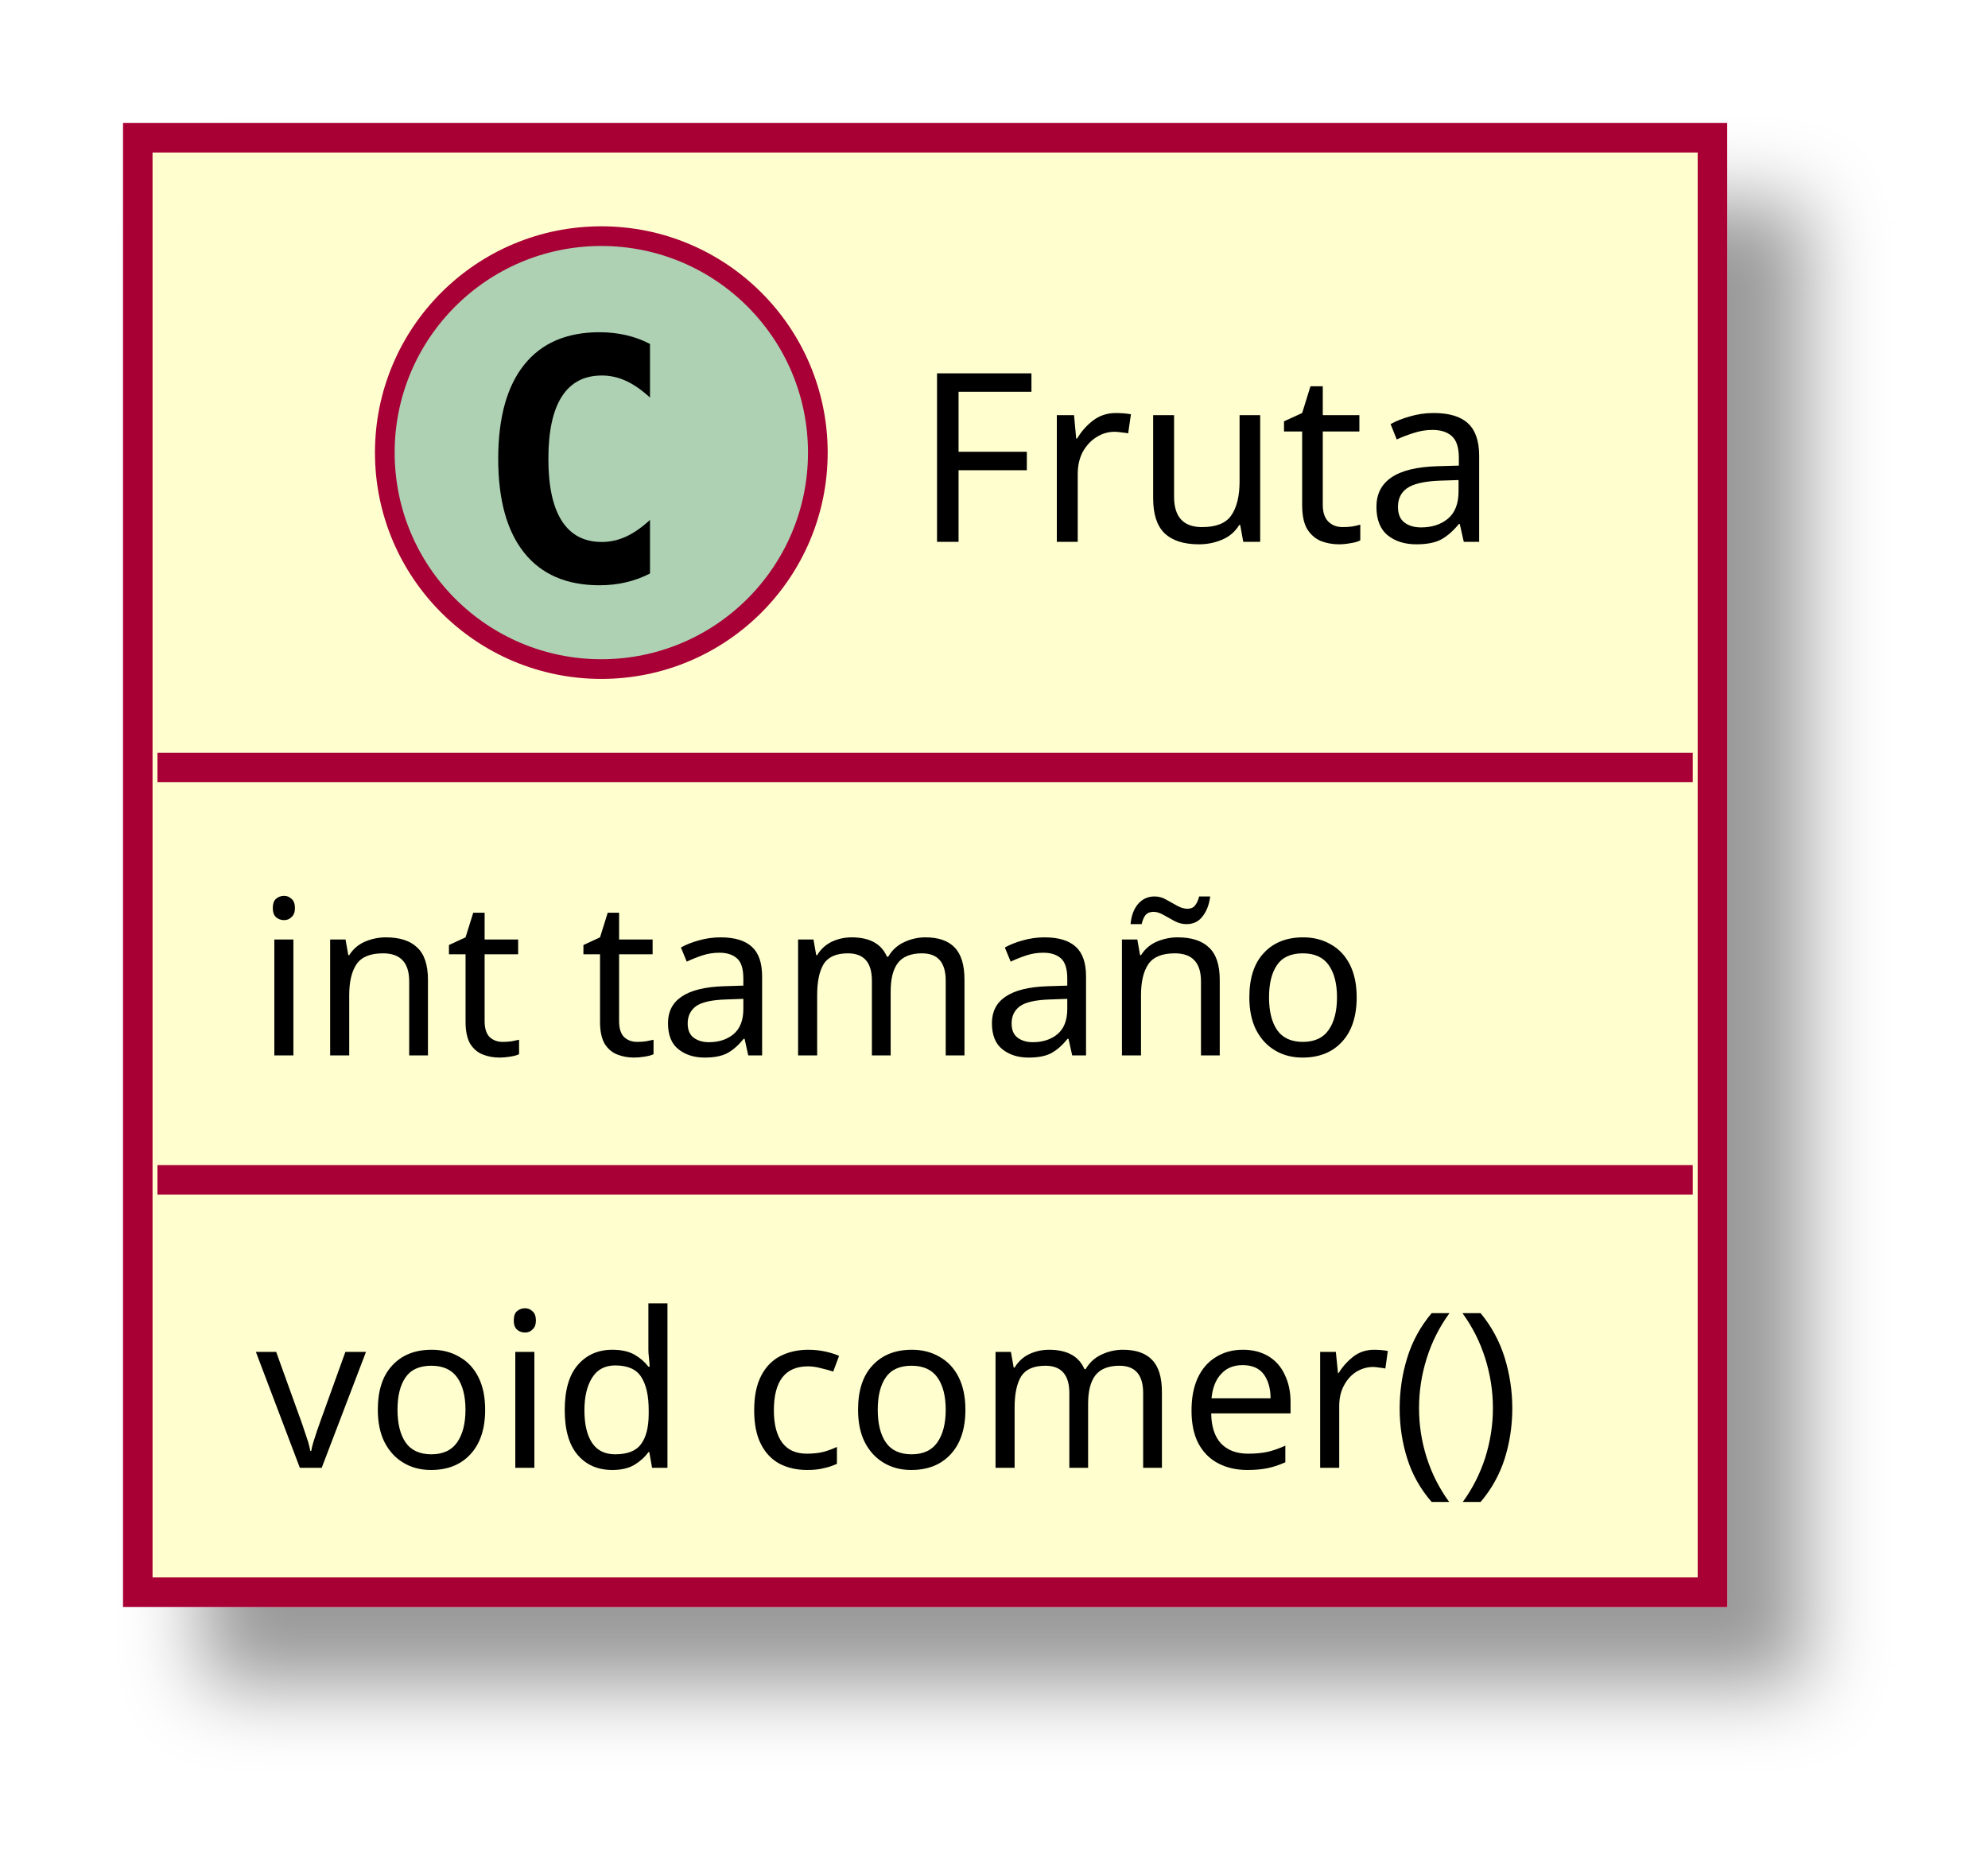
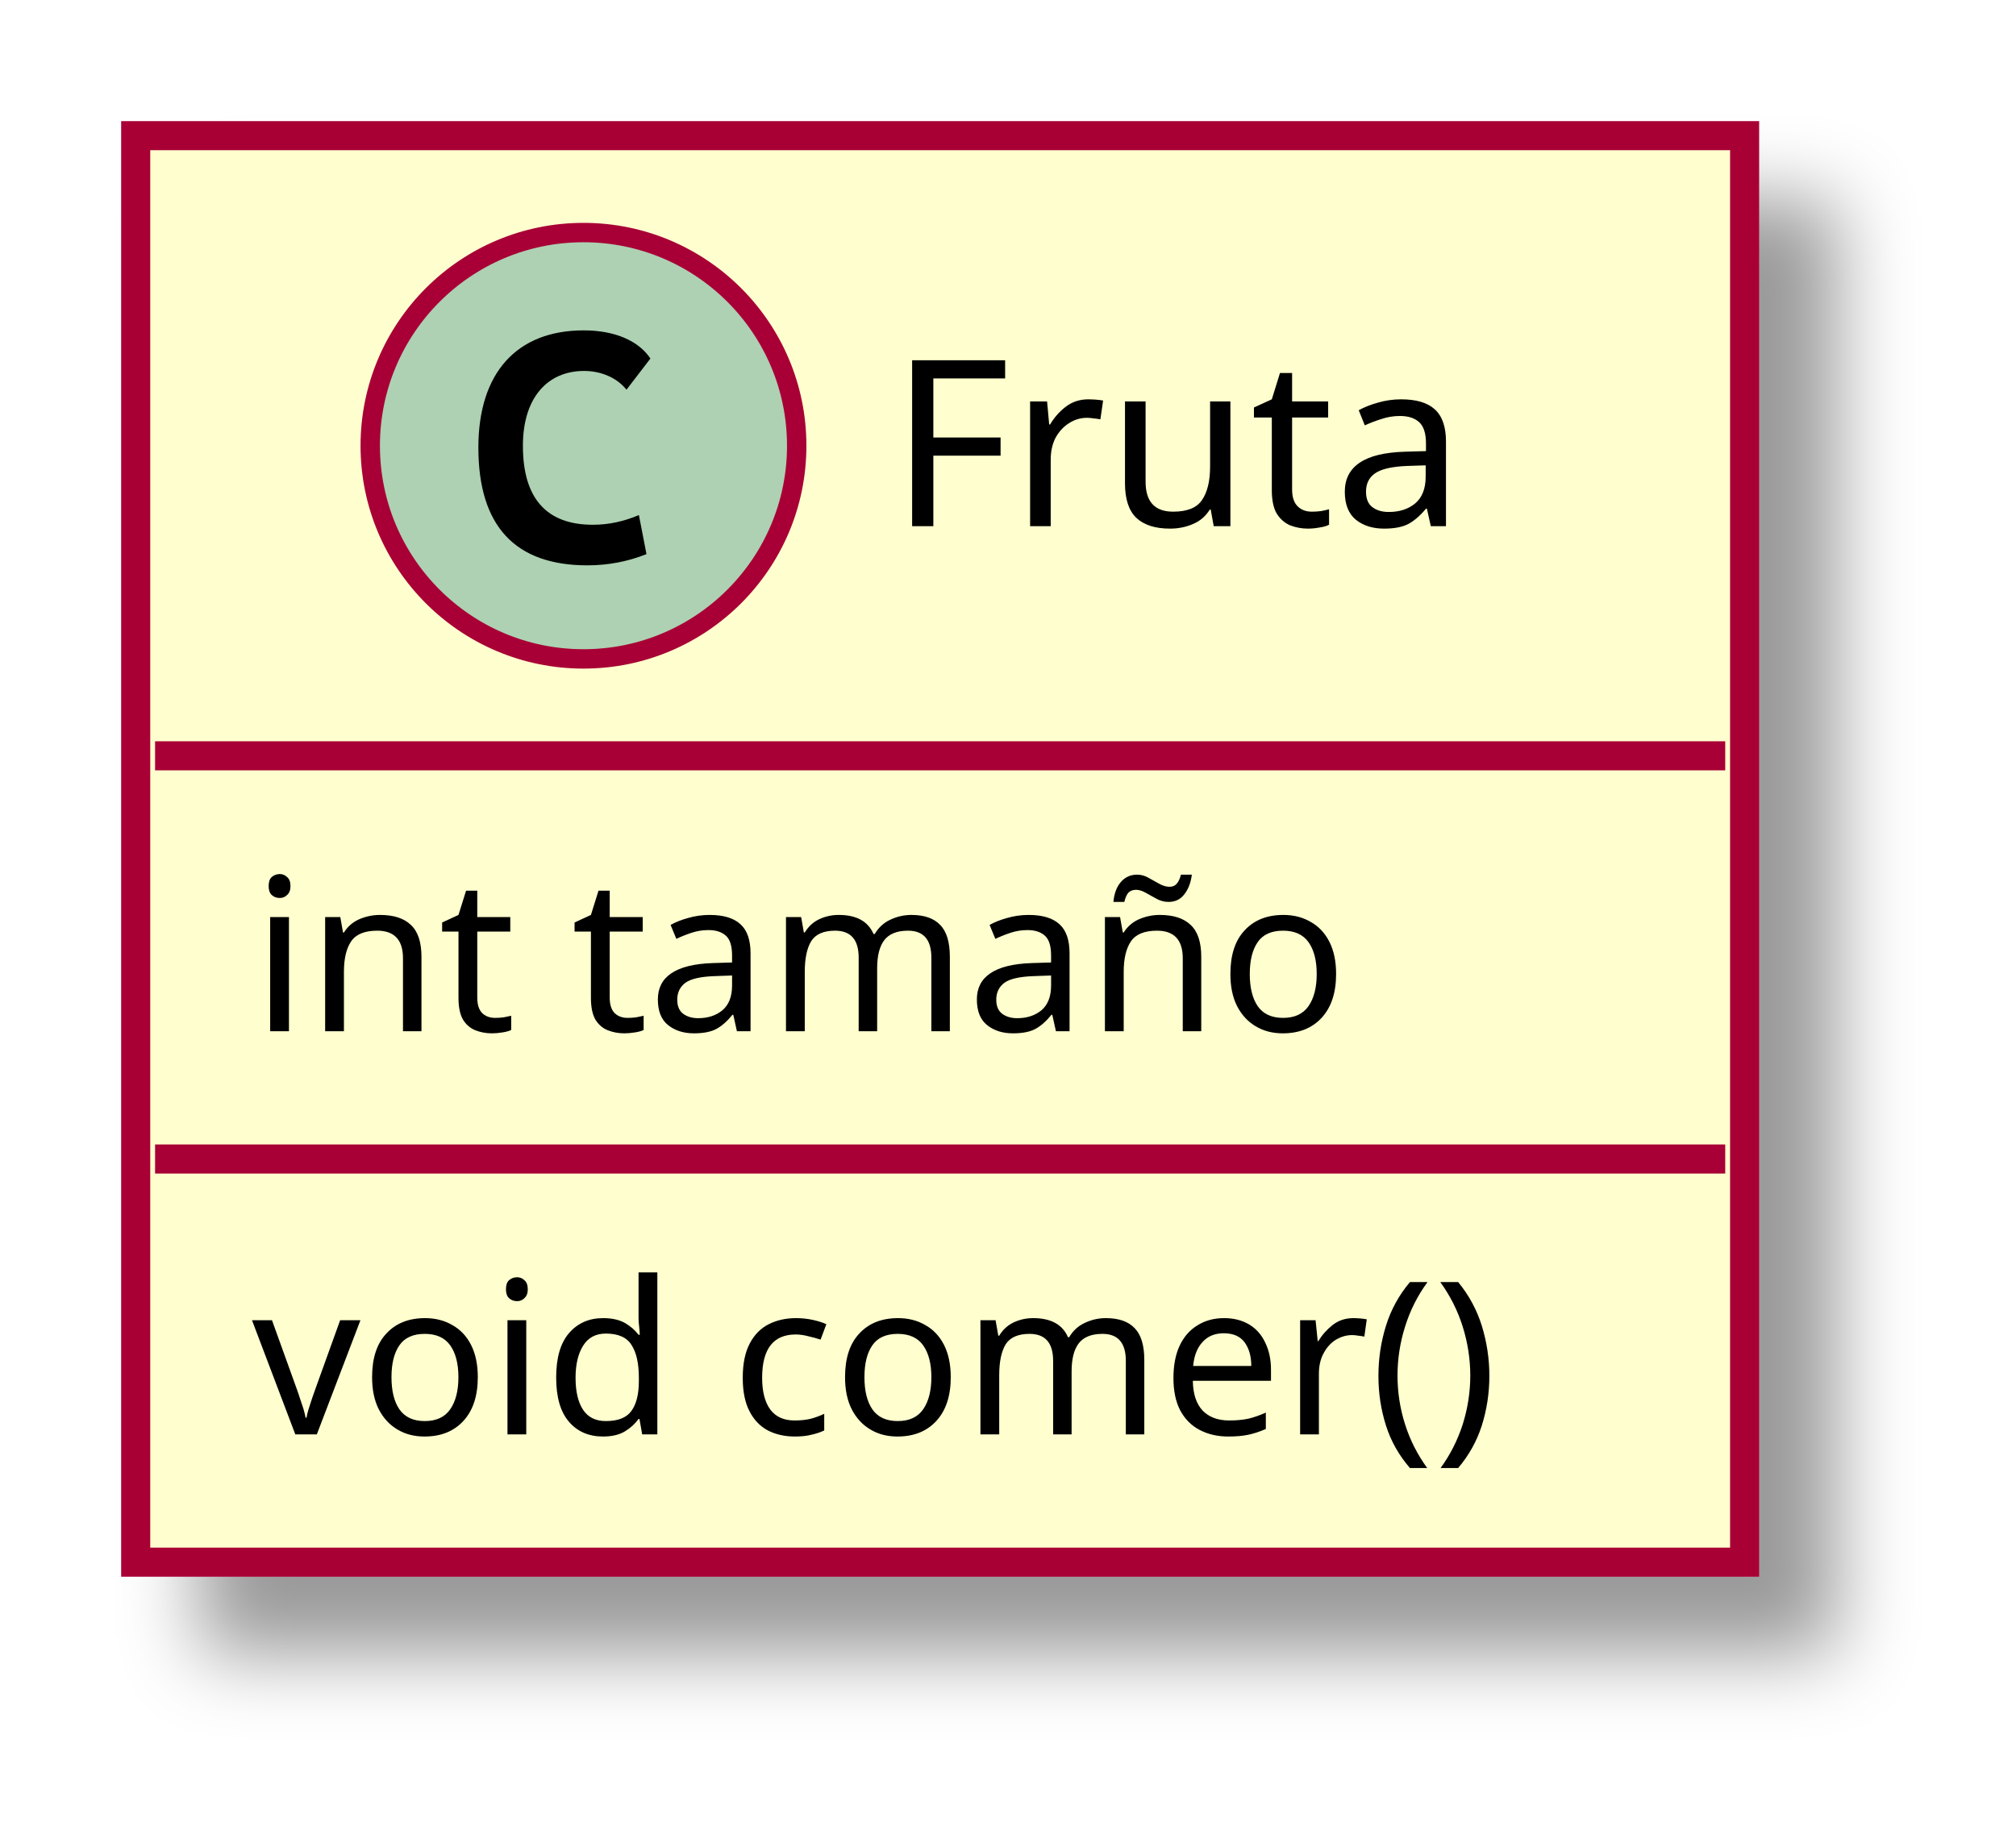
- <svg xmlns="http://www.w3.org/2000/svg" contentScriptType="application/ecmascript" contentStyleType="text/css" height="94px" preserveAspectRatio="none" style="width:101px;height:94px;background:#FFFFFF;" version="1.1" viewBox="0 0 101 94" width="101px" zoomAndPan="magnify">
+ <svg xmlns="http://www.w3.org/2000/svg" contentScriptType="application/ecmascript" contentStyleType="text/css" height="94px" preserveAspectRatio="none" style="width:104px;height:94px;" version="1.1" viewBox="0 0 104 94" width="104px" zoomAndPan="magnify">
  <defs>
    <filter height="300%" id="f1p3n8i4dydgkl" width="300%" x="-1" y="-1">
      <feGaussianBlur result="blurOut" stdDeviation="2.0" />
      <feColorMatrix in="blurOut" result="blurOut2" type="matrix" values="0 0 0 0 0 0 0 0 0 0 0 0 0 0 0 0 0 0 .4 0" />
      <feOffset dx="4.0" dy="4.0" in="blurOut2" result="blurOut3" />
      <feBlend in="SourceGraphic" in2="blurOut3" mode="normal" />
    </filter>
  </defs>
  <g>
-     <rect codeLine="1" fill="#FEFECE" filter="url(#f1p3n8i4dydgkl)" height="73.91" id="Fruta" style="stroke:#A80036;stroke-width:1.5;" width="80" x="7" y="7" />
-     <ellipse cx="30.55" cy="23" fill="#ADD1B2" rx="11" ry="11" style="stroke:#A80036;stroke-width:1.0;" />
-     <path d="M33.023,29.143 Q32.442,29.442 31.803,29.591 Q31.164,29.741 30.458,29.741 Q27.951,29.741 26.631,28.089 Q25.312,26.437 25.312,23.316 Q25.312,20.186 26.631,18.535 Q27.951,16.883 30.458,16.883 Q31.164,16.883 31.811,17.032 Q32.459,17.182 33.023,17.48 L33.023,20.203 Q32.392,19.622 31.799,19.352 Q31.205,19.082 30.574,19.082 Q29.23,19.082 28.545,20.149 Q27.86,21.216 27.86,23.316 Q27.86,25.408 28.545,26.474 Q29.23,27.541 30.574,27.541 Q31.205,27.541 31.799,27.271 Q32.392,27.002 33.023,26.42 Z " fill="#000000" />
-     <text fill="#000000" font-family="sans-serif" font-size="12" lengthAdjust="spacing" textLength="29" x="46.45" y="27.535">Fruta</text>
-     <line style="stroke:#A80036;stroke-width:1.5;" x1="8" x2="86" y1="39" y2="39" />
-     <text fill="#000000" font-family="sans-serif" font-size="11" lengthAdjust="spacing" textLength="57" x="13" y="53.635">int tamaño</text>
-     <line style="stroke:#A80036;stroke-width:1.5;" x1="8" x2="86" y1="59.955" y2="59.955" />
-     <text fill="#000000" font-family="sans-serif" font-size="11" lengthAdjust="spacing" textLength="68" x="13" y="74.59">void comer()</text>
+     <rect codeLine="1" fill="#FEFECE" filter="url(#f1p3n8i4dydgkl)" height="73.609" id="Fruta" style="stroke:#A80036;stroke-width:1.5;" width="83" x="7" y="7" />
+     <ellipse cx="30.1" cy="23" fill="#ADD1B2" rx="11" ry="11" style="stroke:#A80036;stroke-width:1.0;" />
+     <path d="M30.303,29.172 C31.35,29.172 32.366,28.984 33.35,28.594 L32.959,26.578 C32.178,26.906 31.413,27.078 30.584,27.078 C28.194,27.078 26.975,25.719 26.975,23 C26.975,20.547 28.225,19.141 30.131,19.141 C31.022,19.141 31.834,19.5 32.319,20.109 L33.553,18.5 C32.928,17.562 31.678,17.047 30.116,17.047 C26.647,17.047 24.678,19.25 24.678,23.094 C24.678,27.141 26.569,29.172 30.303,29.172 Z " fill="#000000" />
+     <text fill="#000000" font-family="sans-serif" font-size="12" lengthAdjust="spacing" textLength="33" x="45.9" y="27.154">Fruta</text>
+     <line style="stroke:#A80036;stroke-width:1.5;" x1="8" x2="89" y1="39" y2="39" />
+     <text fill="#000000" font-family="sans-serif" font-size="11" lengthAdjust="spacing" textLength="61" x="13" y="53.21">int tamaño</text>
+     <line style="stroke:#A80036;stroke-width:1.5;" x1="8" x2="89" y1="59.805" y2="59.805" />
+     <text fill="#000000" font-family="sans-serif" font-size="11" lengthAdjust="spacing" textLength="71" x="13" y="74.015">void comer()</text>
  </g>
</svg>
